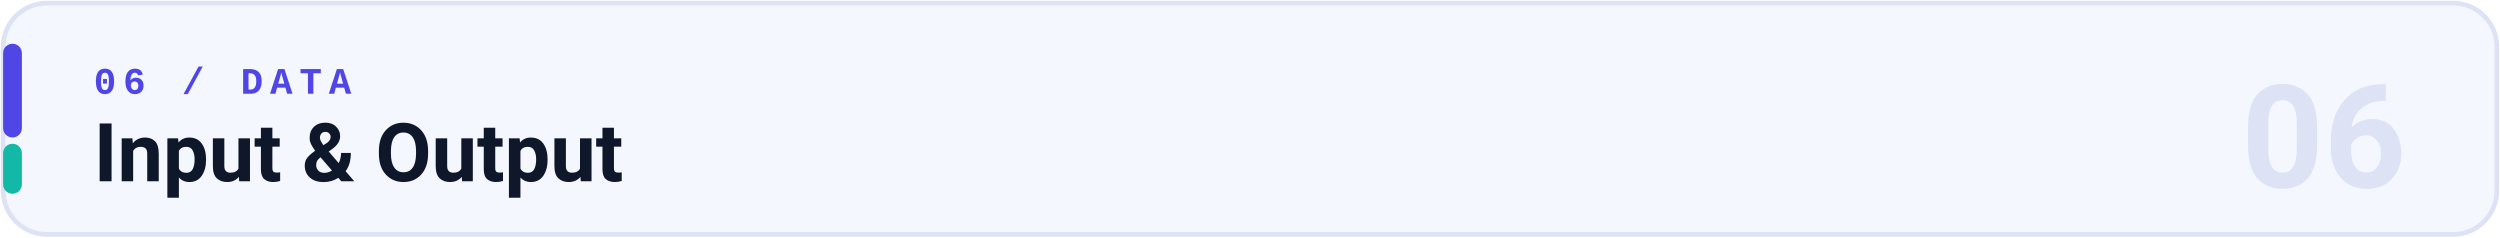
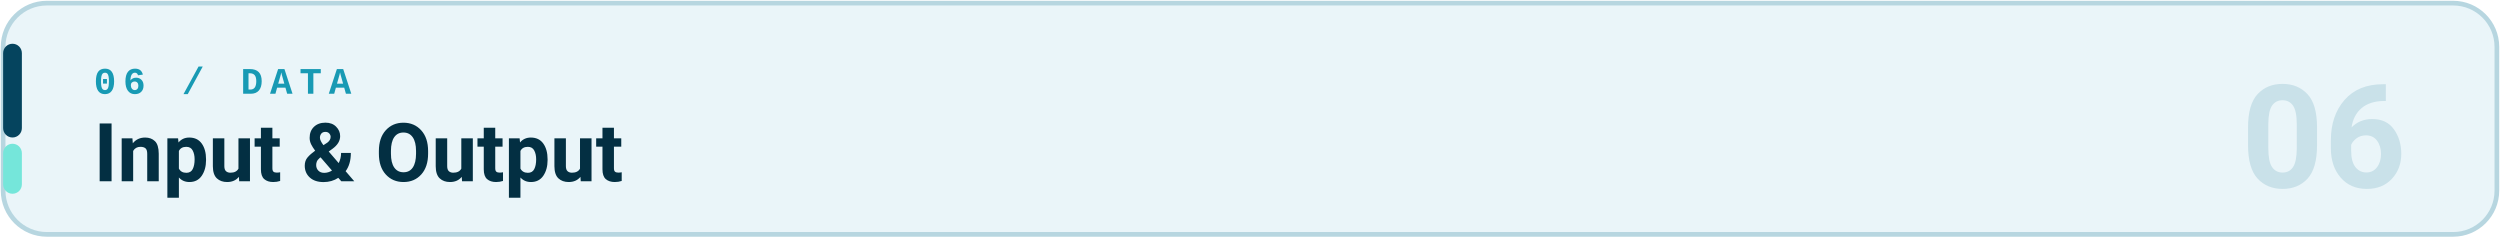
<svg xmlns="http://www.w3.org/2000/svg" width="800" height="76" viewBox="0 0 800 76" role="img" aria-labelledby="t">
-   <rect x="1" y="1" width="798" height="74" rx="14" fill="#F5F7FF" stroke="#DDE3F5" stroke-width="1.5" />
-   <rect x="1" y="14" width="6" height="30" rx="3" fill="#4F46E5" />
-   <rect x="1" y="46" width="6" height="16" rx="3" fill="#14B8A6" />
-   <text x="770" y="60" text-anchor="end" font-family="'DM Sans','Segoe UI',Roboto,'Helvetica Neue',Arial,sans-serif" font-size="46" font-weight="700" fill="#DDE3F5">06</text>
-   <text x="30" y="30" font-family="'Space Mono',Consolas,'Liberation Mono',monospace" font-size="12" font-weight="700" letter-spacing="2.2" fill="#4F46E5">06 / DATA</text>
-   <text x="30" y="58" font-family="'DM Sans','Segoe UI',Roboto,'Helvetica Neue',Arial,sans-serif" font-size="26" font-weight="700" fill="#0F172A">Input &amp; Output</text>
+   <rect x="1" y="1" width="798" height="74" rx="14" fill="#EAF5F9" stroke="#B7D6E0" stroke-width="1.5" />
+   <rect x="1" y="14" width="6" height="30" rx="3" fill="#05445E" />
+   <rect x="1" y="46" width="6" height="16" rx="3" fill="#75E6DA" />
+   <text x="770" y="60" text-anchor="end" font-family="'DM Sans','Segoe UI',Roboto,'Helvetica Neue',Arial,sans-serif" font-size="46" font-weight="700" fill="#C9E1E9">06</text>
+   <text x="30" y="30" font-family="'Space Mono',Consolas,'Liberation Mono',monospace" font-size="12" font-weight="700" letter-spacing="2.2" fill="#189AB4">06 / DATA</text>
+   <text x="30" y="58" font-family="'DM Sans','Segoe UI',Roboto,'Helvetica Neue',Arial,sans-serif" font-size="26" font-weight="700" fill="#032F42">Input &amp; Output</text>
</svg>
